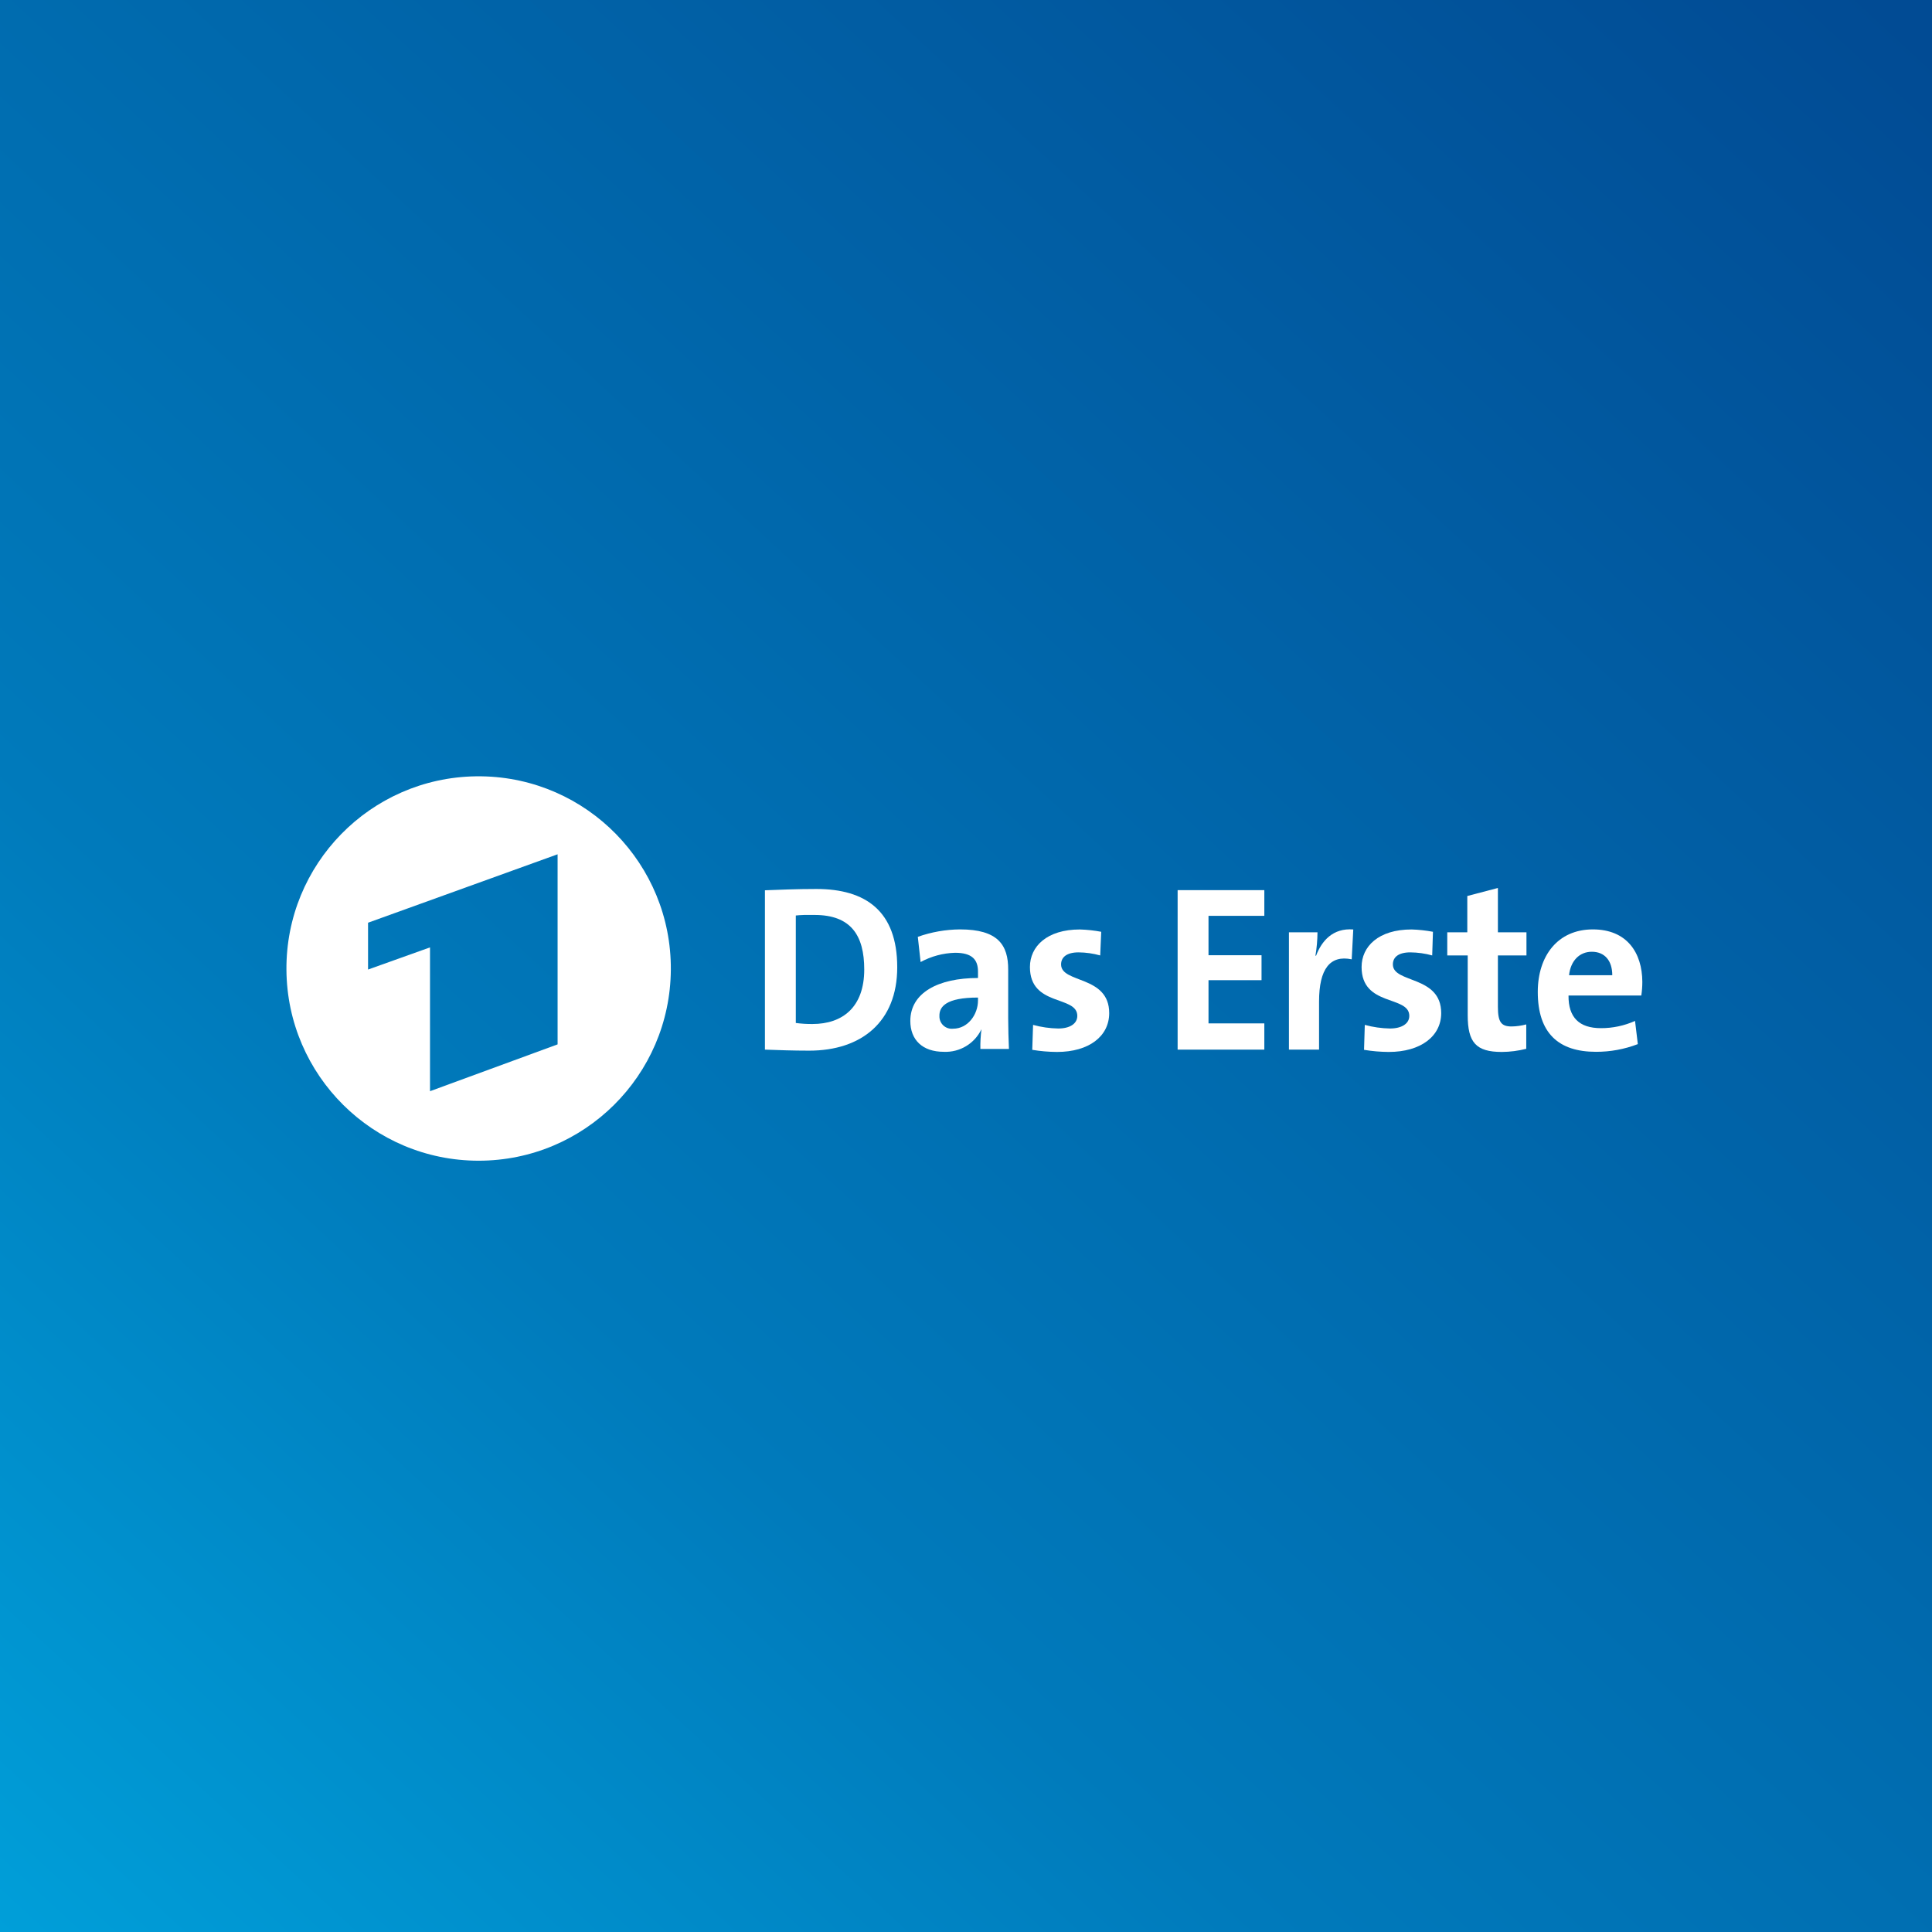
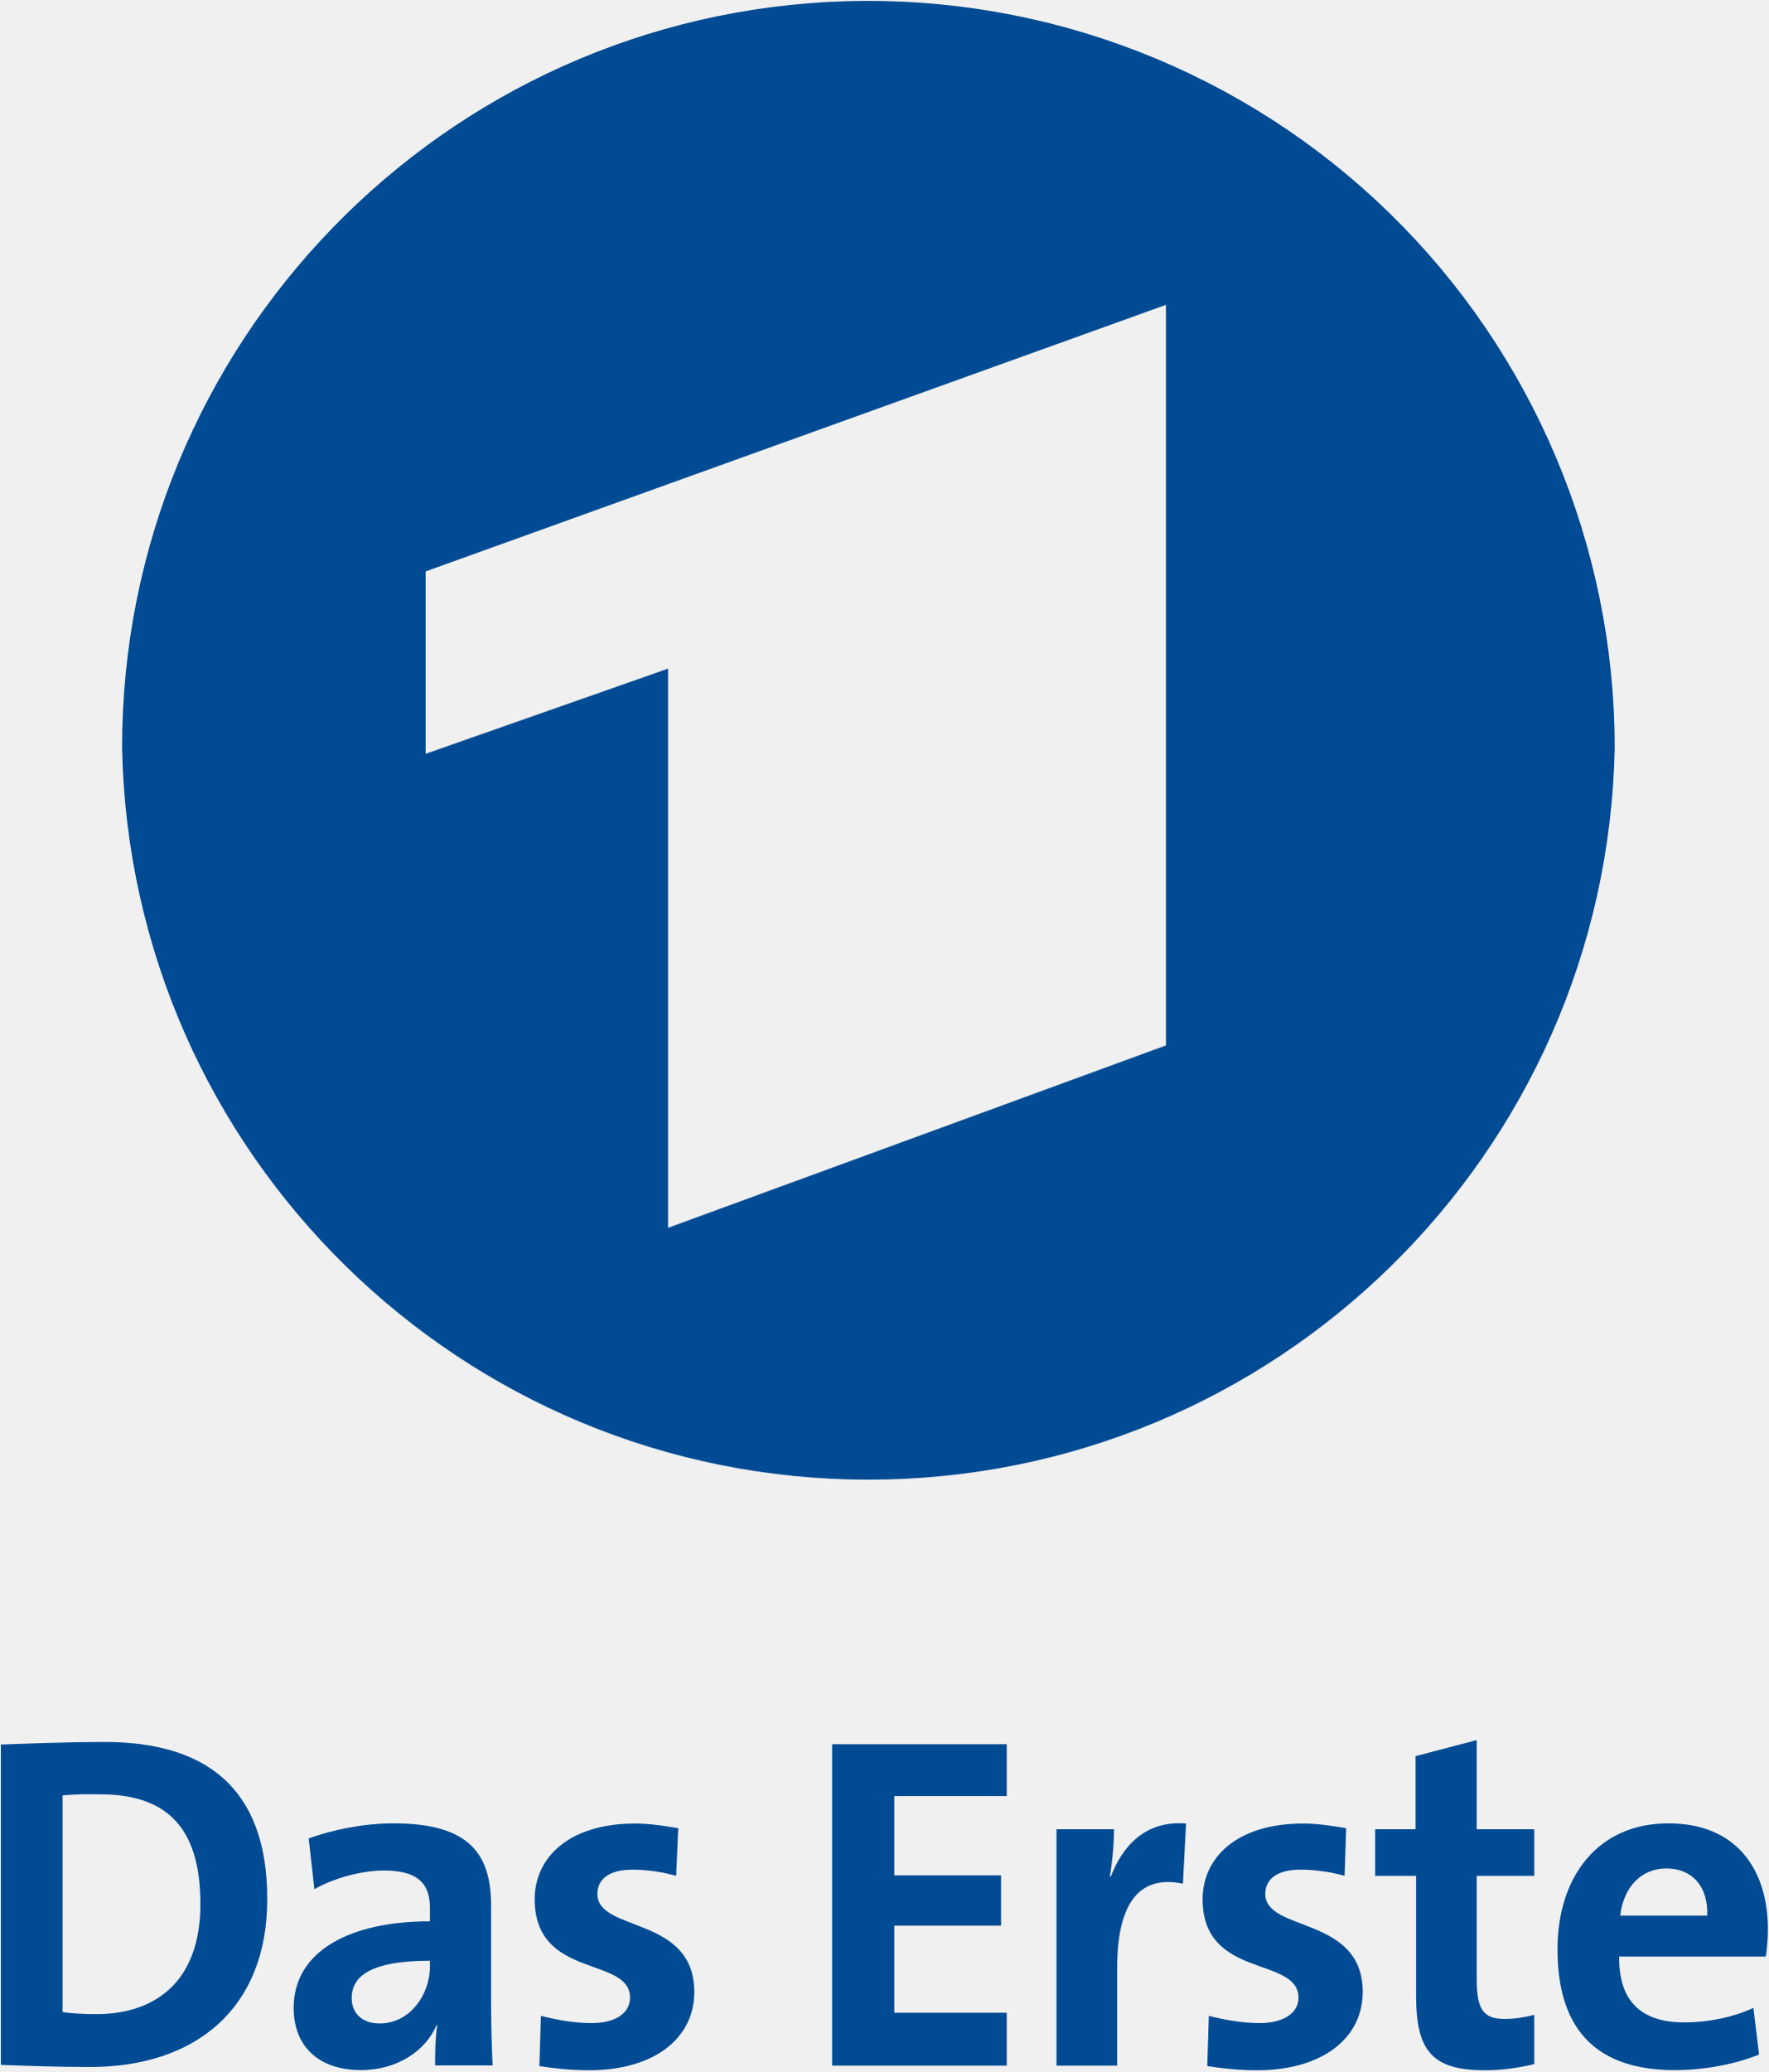
- <svg xmlns="http://www.w3.org/2000/svg" viewBox="0 0 283.46 283.46">
-   <defs>
-     <style>.cls-1{fill:url(#linear-gradient);}.cls-2{fill:#fff;}</style>
-     <linearGradient id="linear-gradient" x1="5.62" y1="289.24" x2="274.23" y2="-1.86" gradientUnits="userSpaceOnUse">
-       <stop offset="0" stop-color="#009fd9" />
-       <stop offset="0.32" stop-color="#007abb" />
-       <stop offset="1" stop-color="#014b94" />
+ <svg xmlns="http://www.w3.org/2000/svg" xmlns:xlink="http://www.w3.org/1999/xlink" id="svg2" height="1170.546" width="1000" version="1.1">
+   <defs id="defs2999">
+     <linearGradient id="linearGradient3050">
+       <stop style="stop-color:#000000;stop-opacity:1;" offset="0" id="stop3052" />
+       <stop style="stop-color:#000000;stop-opacity:0;" offset="1" id="stop3054" />
    </linearGradient>
+     <linearGradient id="linearGradient3042">
+       <stop style="stop-color:#009fd9;stop-opacity:1" offset="0" id="stop3044" />
+       <stop id="stop3058" offset="0.317" style="stop-color:#007abb;stop-opacity:1" />
+       <stop style="stop-color:#014b94;stop-opacity:1" offset="1" id="stop3046" />
+     </linearGradient>
+     <linearGradient xlink:href="#linearGradient3042" id="linearGradient3048" x1="8.018" y1="40.557" x2="39.03" y2="6.973" gradientUnits="userSpaceOnUse" gradientTransform="matrix(2.387334,0,0,2.387334,79.51922,143.8046)" />
+     <linearGradient xlink:href="#linearGradient3050" id="linearGradient3056" x1="-48.738" y1="32.896" x2="27.72" y2="32.896" gradientUnits="userSpaceOnUse" />
  </defs>
-   <g id="Layer_2" data-name="Layer 2">
-     <g id="ARD">
-       <g id="daserstewide">
-         <rect class="cls-1" width="283.46" height="283.46" />
-         <g id="logo">
-           <path id="path3036" class="cls-2" d="M69.81,113.9a28.2,28.2,0,1,0,.83,0Zm12,11.44v27.89L63.09,160.1V139L54,142.25v-6.87Z" />
-           <path id="path3032" class="cls-2" d="M219.74,130.29l-4.46,1.17v5.33h-2.94v3.39h3v8.76c0,4,1.21,5.4,5,5.4a15.09,15.09,0,0,0,3.59-.46V150.3a8.73,8.73,0,0,1-2.16.3c-1.52,0-2-.65-2-2.87v-7.55h4.19v-3.39h-4.19v-6.5Z" />
-           <path id="path3030" class="cls-2" d="M119.78,130.43c-2.87,0-5.71.12-7.55.19V154c2,.07,4.07.15,6.5.15,7.62,0,12.91-4.2,12.91-12.23C131.64,133.66,127,130.43,119.78,130.43ZM118,134.24c.47,0,1,0,1.51,0,5.34,0,7.29,3,7.29,8,0,5.54-3.19,8-7.59,8a17.08,17.08,0,0,1-2.45-.15V134.32C117.09,134.28,117.51,134.26,118,134.24Z" />
-           <path id="path3028" class="cls-2" d="M172.78,130.6V154H185.5v-3.85h-8.19v-6.34h7.78v-3.66h-7.78v-5.78h8.19V130.6Z" />
-           <path id="path3024" class="cls-2" d="M140.85,136.36a19,19,0,0,0-6.19,1.09l.41,3.7a11.21,11.21,0,0,1,5.06-1.36c2.49,0,3.36,1,3.36,2.76v.94c-5.86,0-9.93,2.18-9.93,6.3,0,2.78,1.79,4.53,4.91,4.53A5.83,5.83,0,0,0,144,151l0,0a19.37,19.37,0,0,0-.16,2.9h4.19c-.06-1.42-.11-3.06-.11-4.45v-7.17C147.94,138.62,146.39,136.36,140.85,136.36Zm2.64,10v.42c0,2.07-1.48,4.15-3.66,4.15a1.81,1.81,0,0,1-2-1.85C137.79,147.69,138.81,146.36,143.49,146.36Z" />
-           <path id="path3022" class="cls-2" d="M158.44,136.37c-4.85,0-7.33,2.5-7.33,5.51,0,5.86,6.95,4.12,6.95,7.17,0,1.15-1.1,1.85-2.79,1.85a14.93,14.93,0,0,1-3.7-.53l-.12,3.66a23.15,23.15,0,0,0,3.63.31c4.71,0,7.66-2.31,7.66-5.7,0-5.58-7.06-4.33-7.06-7.14,0-1.07.84-1.77,2.57-1.77a12.19,12.19,0,0,1,3.17.45l.15-3.47a20.09,20.09,0,0,0-3.13-.34Z" />
-           <path id="path3020" class="cls-2" d="M198.56,136.37c-3-.24-4.64,1.67-5.47,3.85H193a22,22,0,0,0,.3-3.43h-4.19V154h4.42v-7.06c0-4.78,1.61-6.85,4.79-6.19l.23-4.38Z" />
-           <path id="path3018" class="cls-2" d="M207.09,136.37c-4.85,0-7.32,2.5-7.32,5.51,0,5.86,7,4.12,7,7.17,0,1.15-1.13,1.85-2.83,1.85a15,15,0,0,1-3.7-.53l-.11,3.66a23,23,0,0,0,3.62.31c4.71,0,7.7-2.31,7.7-5.7,0-5.58-7.09-4.33-7.09-7.14,0-1.07.83-1.77,2.56-1.77a12.44,12.44,0,0,1,3.21.45l.11-3.47a20,20,0,0,0-3.13-.34Z" />
-           <path id="path3016" class="cls-2" d="M233.7,136.36c-5.16,0-8.08,3.9-8.08,9.17,0,6.06,3.06,8.79,8.53,8.79a16.94,16.94,0,0,0,6.15-1.13l-.41-3.4a12.18,12.18,0,0,1-5,1.06c-3.19,0-4.79-1.57-4.76-4.79h10.68a13.49,13.49,0,0,0,.15-2C240.94,139.8,238.72,136.36,233.7,136.36Zm-.15,3.28c1.87,0,3,1.29,3,3.44h-6.34C230.43,141,231.71,139.64,233.55,139.64Z" />
-         </g>
-       </g>
+   <g id="layer1" transform="matrix(7.59163,0,0,7.59163,-552.7853,-1109.154)" style="fill:#014b94;fill-opacity:1">
+     <path d="m 135.845,146.192 a 55.591,55.591 0 0 0 -53.939,55.58 55.591,55.591 0 0 0 111.16,0 55.591,55.591 0 0 0 -57.221,-55.58 z m 23.799,22.605 0,55.132 -37.078,13.578 0,-41.629 -18.054,6.341 0,-13.578 55.132,-19.845 z" id="path3036" style="fill:#014b94;fill-opacity:1" />
+     <g id="g3073" transform="matrix(1.234884,0,0,1.234884,-93.57147,165.4337)" style="fill:#014b94;fill-opacity:1">
+       <path style="fill:#014b94;fill-opacity:1" id="path3032" d="m 223.795,89.247 -3.688,0.969 0,4.406 -2.438,0 0,2.812 2.469,0 0,7.25 c 0,3.327 1.002,4.469 4.156,4.469 1.004,0 2.051,-0.146 2.969,-0.375 v -2.969 c -0.516,0.143 -1.179,0.25 -1.781,0.25 -1.262,0 -1.688,-0.54 -1.688,-2.375 v -6.25 h 3.469 v -2.812 h -3.469 v -5.375 z" />
+       <path style="fill:#014b94;fill-opacity:1" id="path3030" transform="translate(76.07324,74.67397)" d="m 64.969,14.688 c -2.38,0 -4.73,0.099 -6.25,0.156 l 0,19.312 c 1.635,0.057 3.368,0.125 5.375,0.125 6.309,0 10.688,-3.472 10.688,-10.125 0,-6.797 -3.819,-9.469 -9.812,-9.469 z m -1.5,3.156 c 0.384,-0.014 0.82,0 1.25,0 4.417,0 6.031,2.467 6.031,6.625 0,4.589 -2.639,6.625 -6.281,6.625 -0.746,0 -1.515,-0.039 -2.031,-0.125 l 0,-13.062 c 0.301,-0.029 0.648,-0.048 1.031,-0.062 z" />
+       <path style="fill:#014b94;fill-opacity:1" id="path3028" d="m 184.92,89.497 0,19.375 10.531,0 0,-3.188 -6.781,0 0,-5.25 6.438,0 0,-3.031 -6.438,0 0,-4.781 6.781,0 0,-3.125 -10.531,0 z" />
+       <path style="fill:#014b94;fill-opacity:1" id="path3024" transform="translate(76.07324,74.67397)" d="m 82.406,19.594 c -1.835,0 -3.691,0.39 -5.125,0.906 l 0.344,3.062 c 1.204,-0.688 2.897,-1.125 4.188,-1.125 2.065,0 2.781,0.79 2.781,2.281 l 0,0.781 c -4.847,0 -8.219,1.806 -8.219,5.219 0,2.294 1.481,3.75 4.062,3.75 2.122,0 3.874,-1.113 4.562,-2.719 l 0.031,0.031 c -0.115,0.746 -0.125,1.575 -0.125,2.406 l 3.469,0 C 88.318,33.012 88.281,31.647 88.281,30.5 l 0,-5.938 c 0,-3.097 -1.286,-4.969 -5.875,-4.969 z m 2.188,8.281 0,0.344 c 0,1.721 -1.225,3.438 -3.031,3.438 -1.061,0 -1.688,-0.614 -1.688,-1.531 0,-1.147 0.847,-2.25 4.719,-2.25 z" />
+       <path style="fill:#014b94;fill-opacity:1" id="path3022" d="m 173.045,94.278 c -4.015,0 -6.062,2.067 -6.062,4.562 0,4.847 5.75,3.414 5.75,5.938 0,0.946 -0.907,1.531 -2.312,1.531 -1.09,0 -2.174,-0.208 -3.062,-0.438 l -0.094,3.031 c 0.918,0.143 1.968,0.25 3,0.25 3.9,0 6.344,-1.908 6.344,-4.719 0,-4.617 -5.844,-3.583 -5.844,-5.906 0,-0.889 0.691,-1.469 2.125,-1.469 0.889,0 1.822,0.146 2.625,0.375 l 0.125,-2.875 c -0.86,-0.143 -1.762,-0.281 -2.594,-0.281 z" />
+       <path style="fill:#014b94;fill-opacity:1" id="path3020" d="m 206.264,94.278 c -2.466,-0.201 -3.843,1.381 -4.531,3.188 h -0.062 c 0.172,-1.004 0.25,-2.127 0.25,-2.844 h -3.469 v 14.25 h 3.656 v -5.844 c 0,-3.958 1.33,-5.67 3.969,-5.125 l 0.188,-3.625 z" />
+       <path style="fill:#014b94;fill-opacity:1" id="path3018" d="m 213.326,94.278 c -4.015,0 -6.062,2.067 -6.062,4.562 0,4.847 5.781,3.414 5.781,5.938 0,0.946 -0.939,1.531 -2.344,1.531 -1.09,0 -2.174,-0.208 -3.062,-0.438 l -0.094,3.031 c 0.918,0.143 1.968,0.25 3,0.25 3.9,0 6.375,-1.908 6.375,-4.719 0,-4.617 -5.875,-3.583 -5.875,-5.906 0,-0.889 0.691,-1.469 2.125,-1.469 0.889,0 1.853,0.146 2.656,0.375 l 0.094,-2.875 c -0.86,-0.143 -1.762,-0.281 -2.594,-0.281 z" />
+       <path style="fill:#014b94;fill-opacity:1" id="path3016" transform="translate(76.07324,74.67397)" d="m 159.281,19.594 c -4.273,0 -6.688,3.235 -6.688,7.594 0,5.019 2.531,7.281 7.062,7.281 1.778,0 3.574,-0.335 5.094,-0.938 l -0.344,-2.812 c -1.233,0.574 -2.751,0.875 -4.156,0.875 -2.638,0 -3.966,-1.302 -3.938,-3.969 l 8.844,0 c 0.086,-0.602 0.125,-1.169 0.125,-1.656 0,-3.527 -1.842,-6.375 -6,-6.375 z m -0.125,2.719 c 1.549,0 2.526,1.066 2.469,2.844 l -5.25,0 c 0.2,-1.722 1.261,-2.844 2.781,-2.844 z" />
    </g>
  </g>
</svg>
